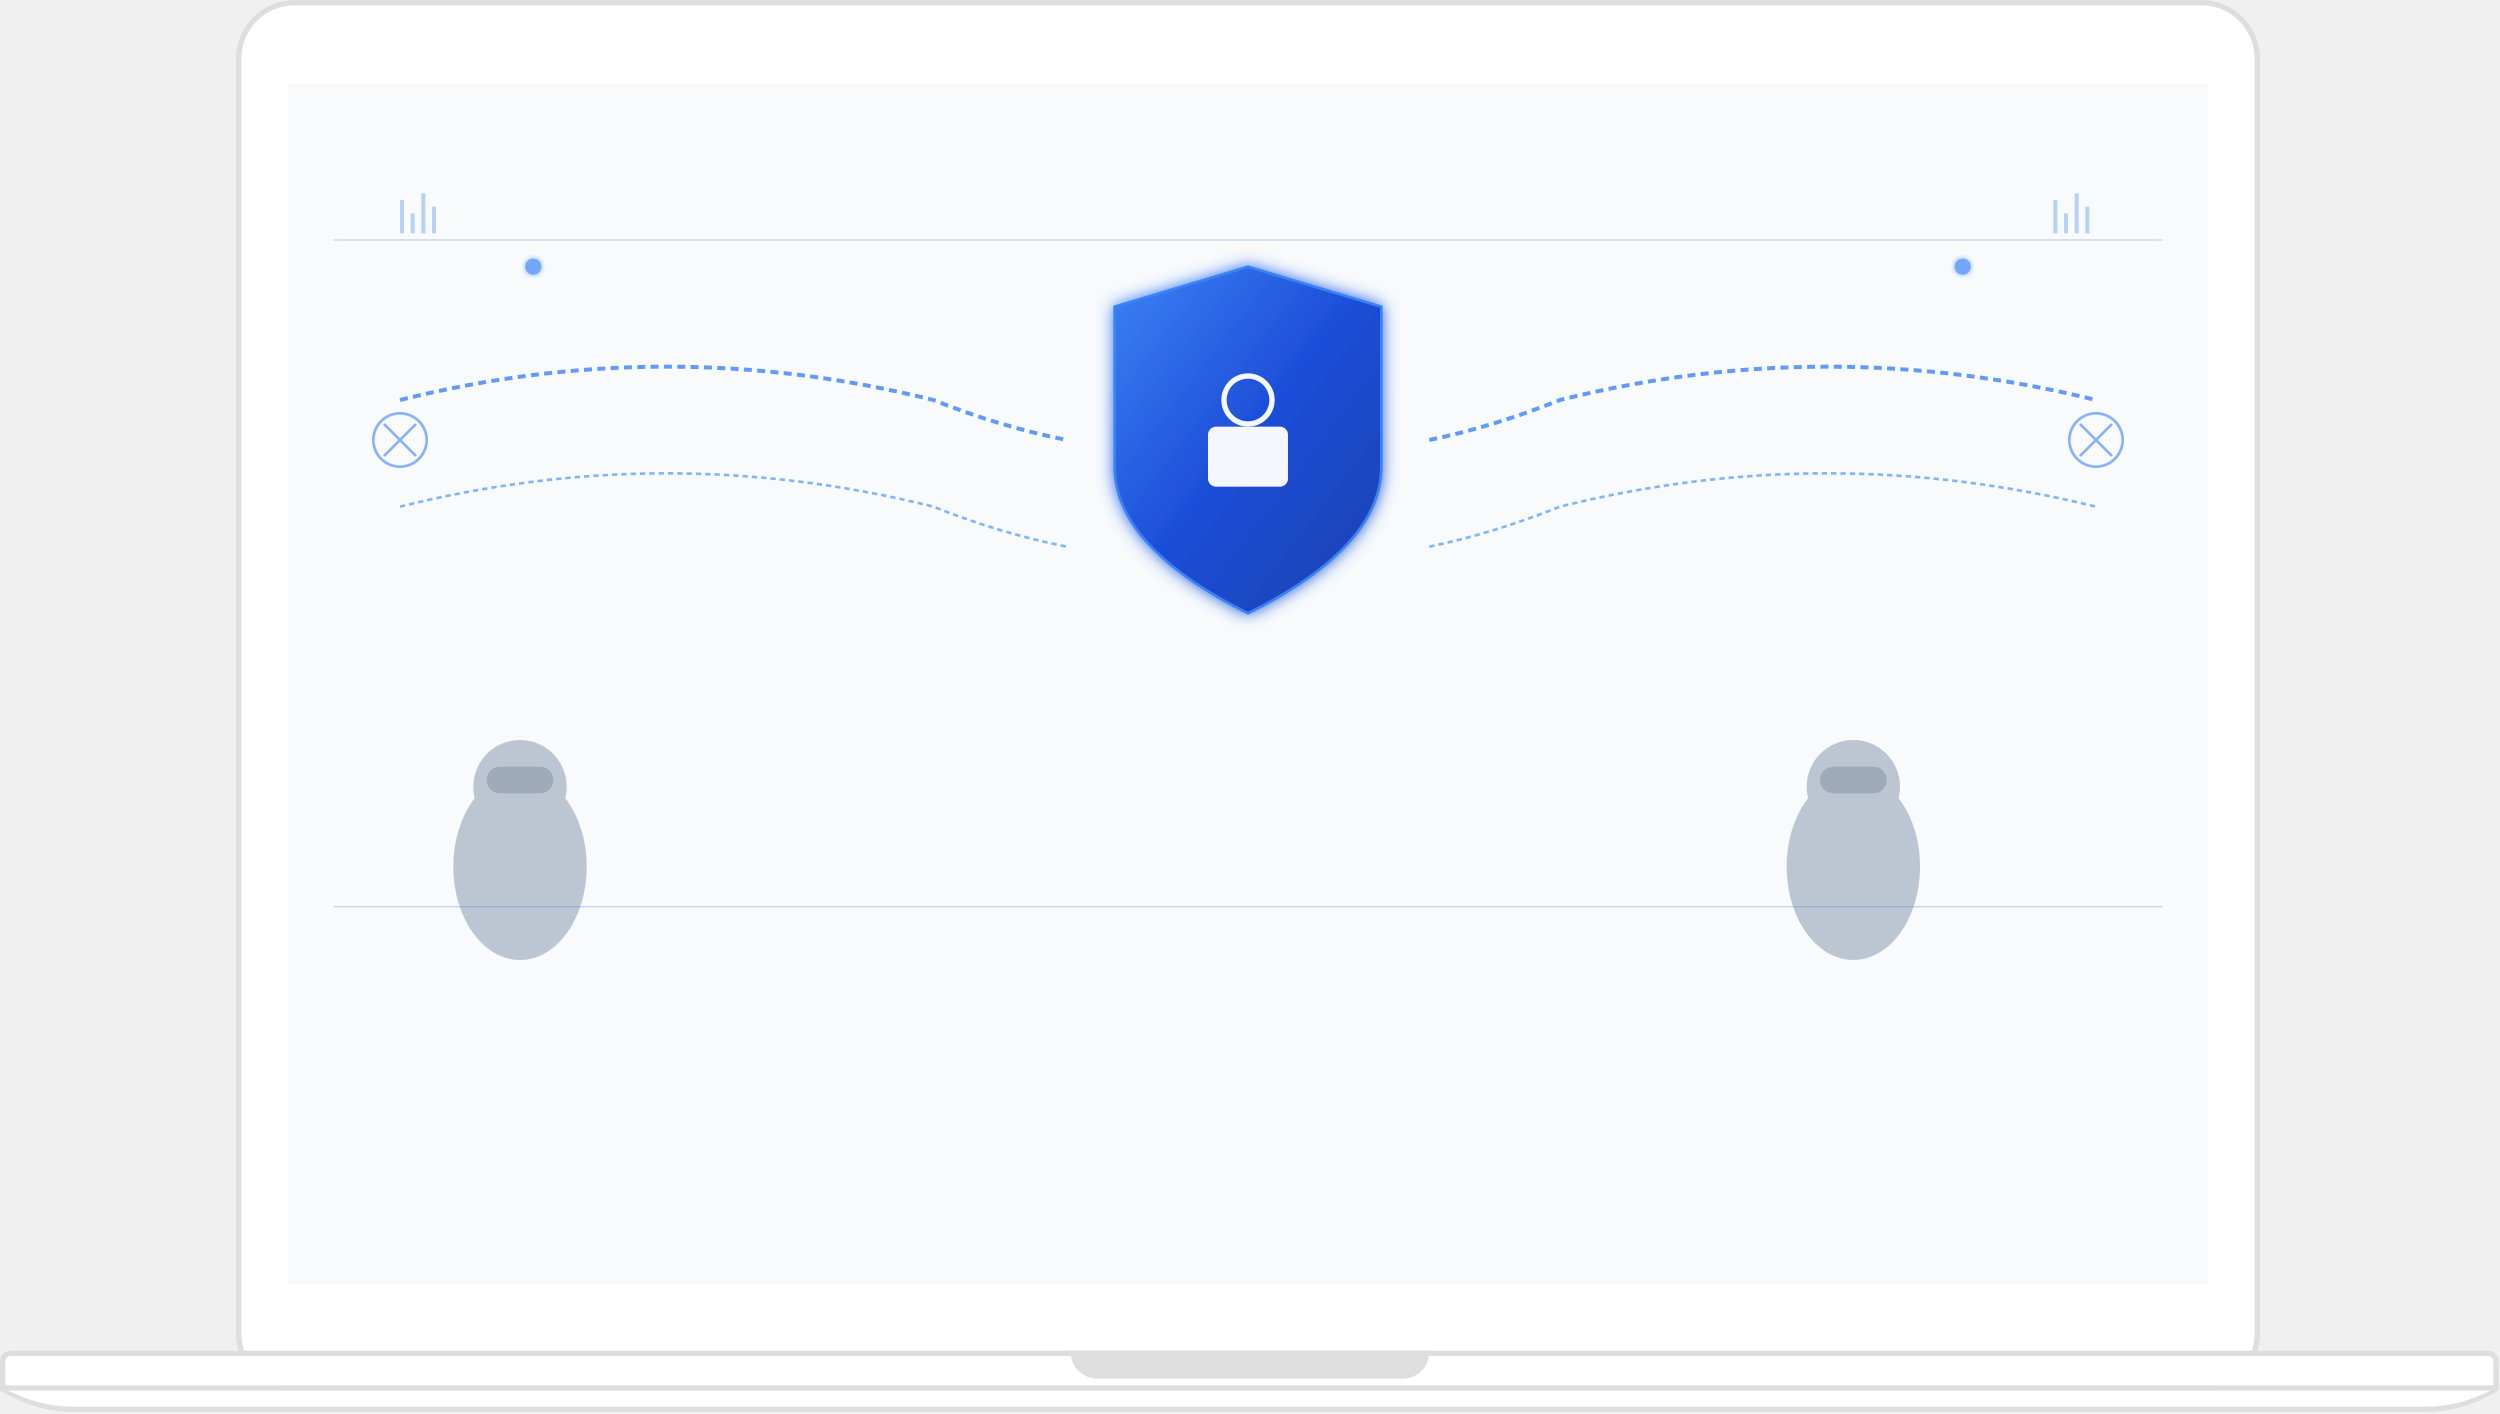
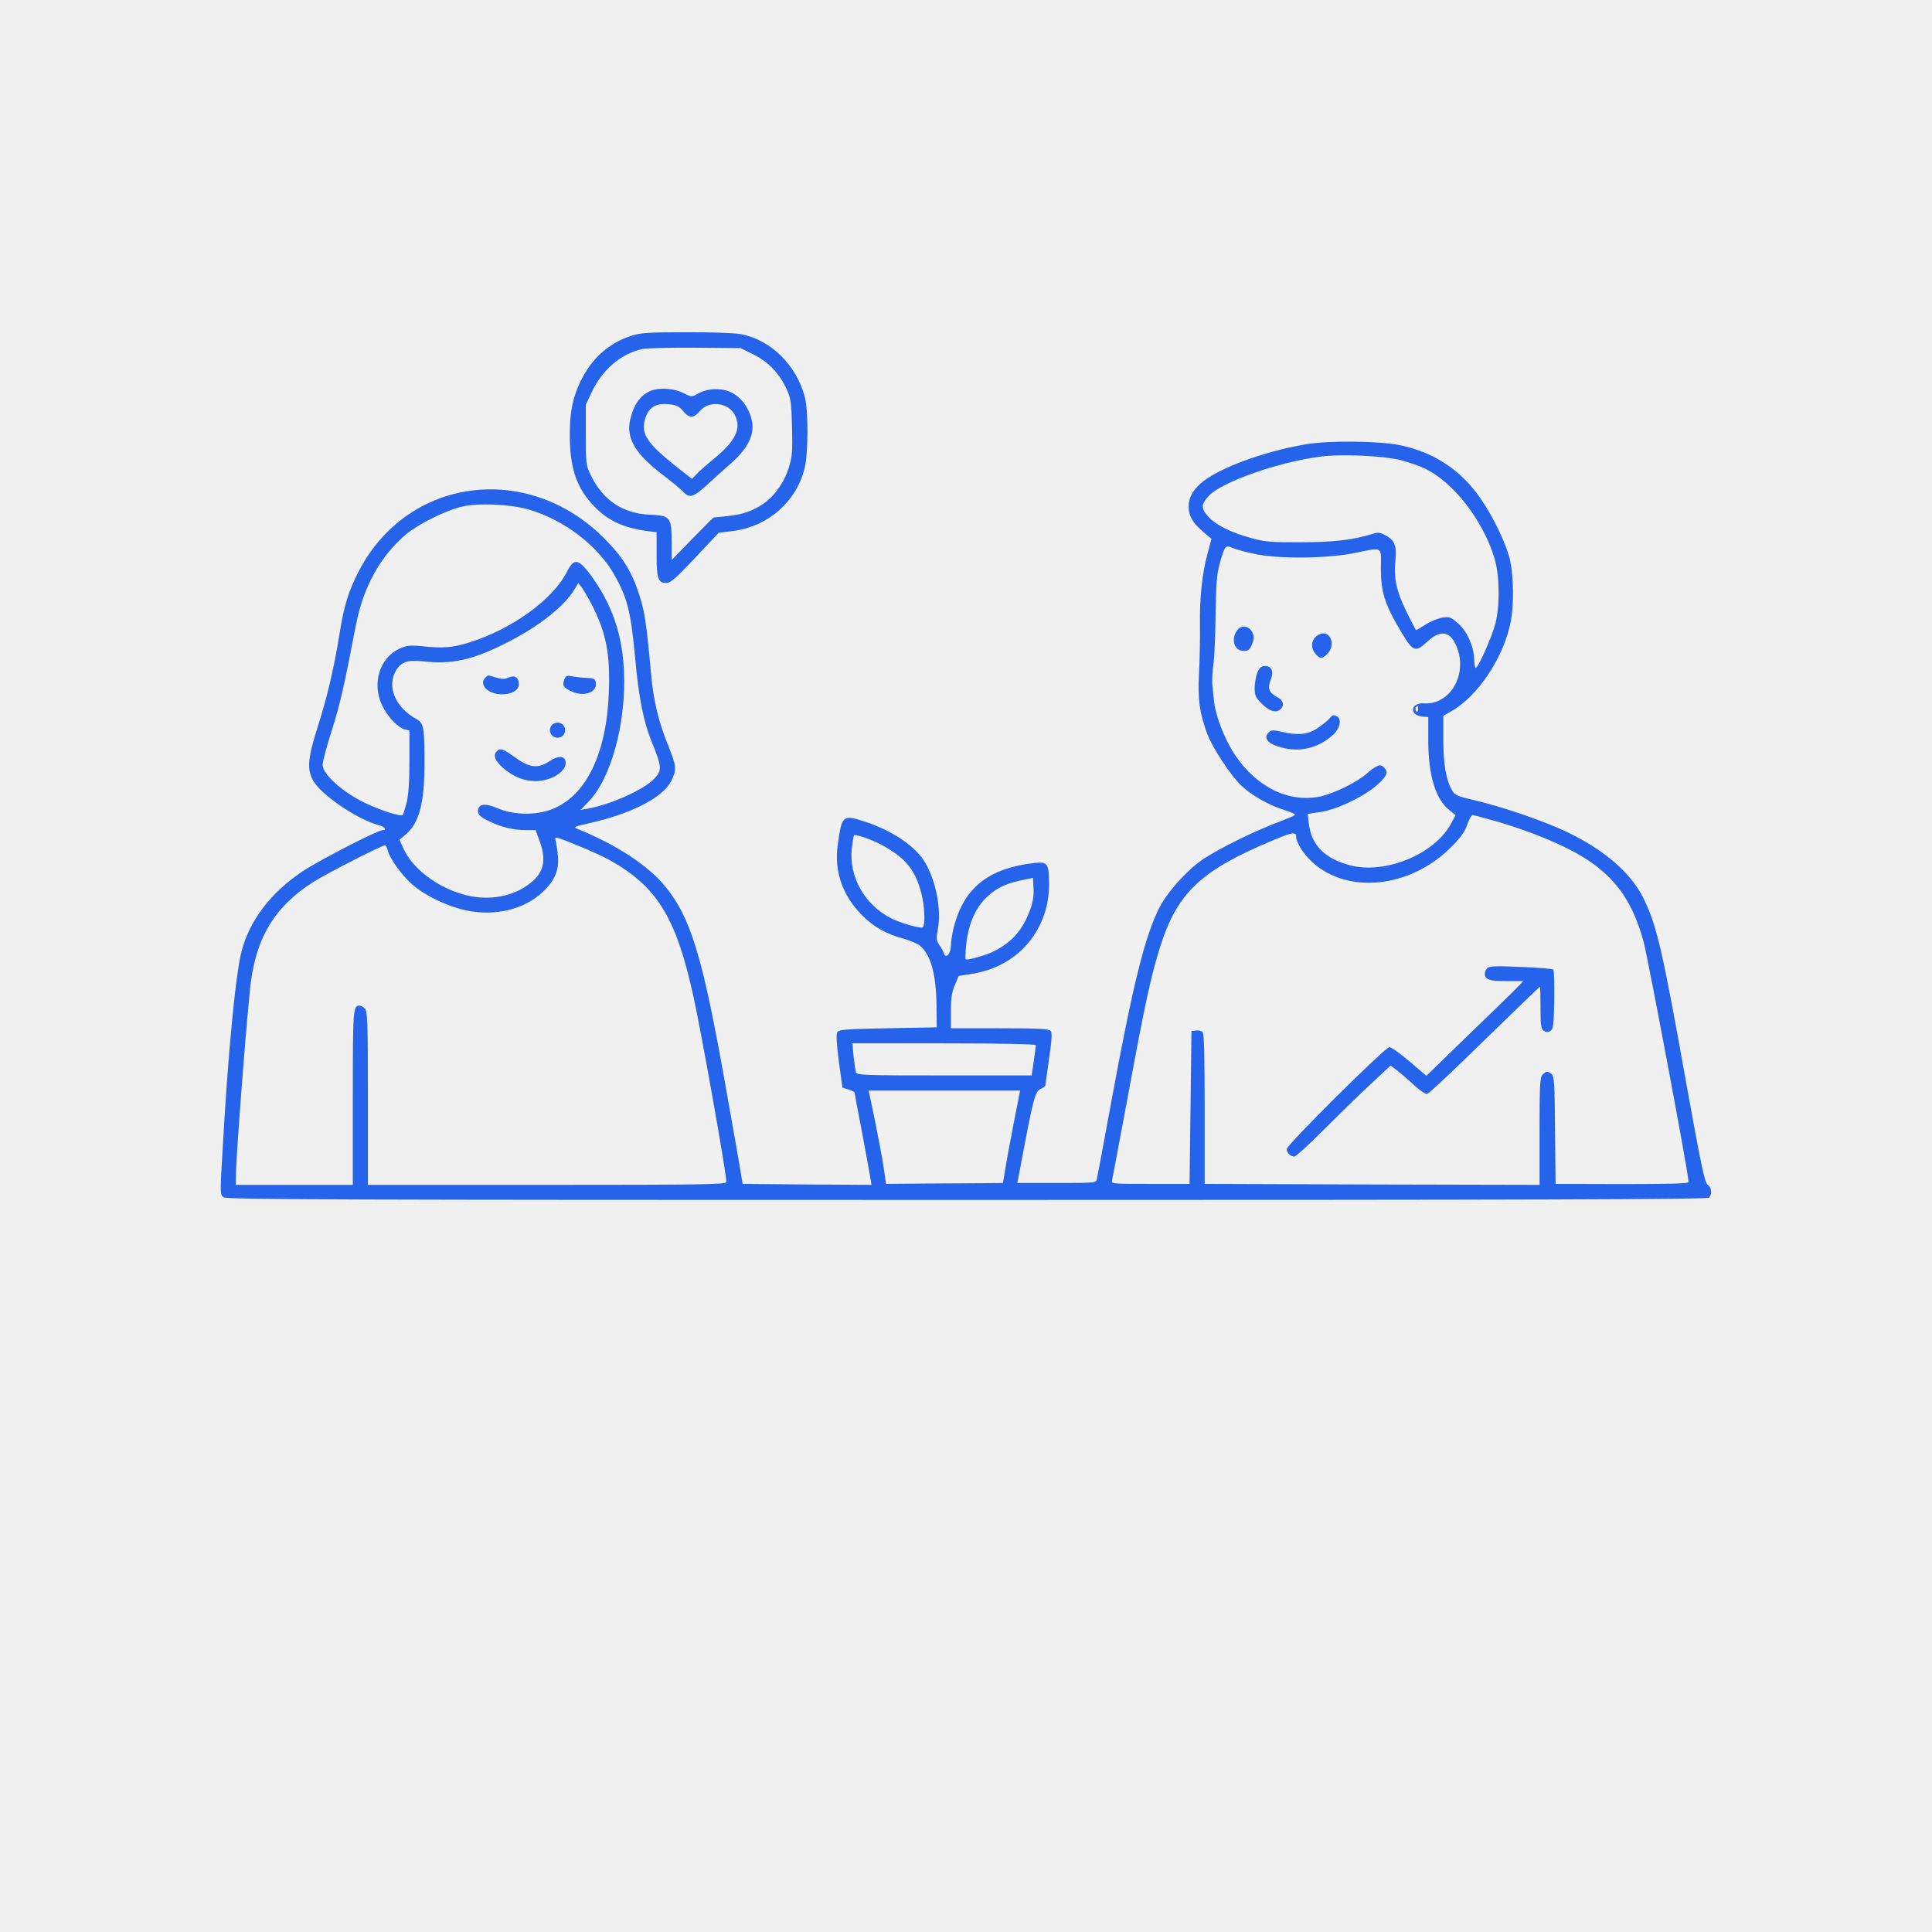
- <svg xmlns="http://www.w3.org/2000/svg" width="1875" height="1060" viewBox="0 0 1875 1060" fill="none">
-   <path fill-rule="evenodd" clip-rule="evenodd" d="M221.003 0H1651C1675.3 0 1695 19.7 1695 44V1000C1695 1024.3 1675.3 1044 1651 1044H221.003C196.702 1044 177.003 1024.3 177.003 1000V44C177.003 19.7 196.702 0 221.003 0Z" fill="#DEDEDE" />
-   <path fill-rule="evenodd" clip-rule="evenodd" d="M221.003 4H1651C1673.09 4 1691 21.909 1691 44V1000C1691 1022.09 1673.09 1040 1651 1040H221.003C198.912 1040 181.003 1022.09 181.003 1000V44C181.003 21.909 198.912 4 221.003 4Z" fill="white" />
-   <path d="M0.003 1021C0.003 1016.58 3.585 1013 8.003 1013H1866C1870.42 1013 1874 1016.58 1874 1021V1043H0.003V1021Z" fill="#DEDEDE" />
-   <path fill-rule="evenodd" clip-rule="evenodd" d="M4.003 1021C4.003 1018.79 5.794 1017 8.003 1017H1866C1868.21 1017 1870 1018.79 1870 1021V1039H4.003V1021Z" fill="white" />
-   <path fill-rule="evenodd" clip-rule="evenodd" d="M0.003 1043H1874L1866.06 1047.24C1851.58 1054.96 1835.42 1059 1819 1059H55.003C38.589 1059 22.427 1054.96 7.944 1047.24L0.003 1043Z" fill="#DEDEDE" />
-   <path fill-rule="evenodd" clip-rule="evenodd" d="M6.003 1043H1868L1858.87 1046.92C1846.42 1052.25 1833.02 1055 1819.48 1055H54.529C40.986 1055 27.584 1052.25 15.137 1046.92L6.003 1043Z" fill="white" />
-   <path d="M803.003 1013H1072V1014C1072 1025.05 1063.05 1034 1052 1034H823.003C811.957 1034 803.003 1025.05 803.003 1014V1013Z" fill="#DEDEDE" />
-   <rect x="216.003" y="63.002" width="1440" height="900" fill="#f8fafc" />
-   <defs>
-     <linearGradient id="shieldGradientLight" x1="0%" y1="0%" x2="100%" y2="100%">
-       <stop offset="0%" style="stop-color:#3b82f6;stop-opacity:1" />
-       <stop offset="50%" style="stop-color:#1d4ed8;stop-opacity:1" />
-       <stop offset="100%" style="stop-color:#1e40af;stop-opacity:1" />
-     </linearGradient>
-     <filter id="glowLight" x="-50%" y="-50%" width="200%" height="200%">
-       <feGaussianBlur stdDeviation="6" result="coloredBlur" />
-       <feMerge>
-         <feMergeNode in="coloredBlur" />
-         <feMergeNode in="SourceGraphic" />
-       </feMerge>
-     </filter>
-     <filter id="smallGlowLight" x="-20%" y="-20%" width="140%" height="140%">
-       <feGaussianBlur stdDeviation="2" result="coloredBlur" />
-       <feMerge>
-         <feMergeNode in="coloredBlur" />
-         <feMergeNode in="SourceGraphic" />
-       </feMerge>
-     </filter>
-   </defs>
-   <path d="M936 200 L836 230 L836 350 Q836 410 936 460 Q1036 410 1036 350 L1036 230 Z" fill="url(#shieldGradientLight)" stroke="#3b82f6" stroke-width="2" filter="url(#glowLight)" />
-   <rect x="906" y="320" width="60" height="45" rx="6" fill="#ffffff" opacity="0.95" />
-   <circle cx="936" cy="300" r="18" fill="none" stroke="#ffffff" stroke-width="4" opacity="0.95" />
-   <g opacity="0.8">
-     <path d="M300 300 Q500 250 700 300 Q750 320 800 330" fill="none" stroke="#3b82f6" stroke-width="3" stroke-dasharray="6,4">
-       <animate attributeName="stroke-dashoffset" values="0;10" dur="3s" repeatCount="indefinite" />
-     </path>
-     <path d="M300 380 Q500 330 700 380 Q750 400 800 410" fill="none" stroke="#60a5fa" stroke-width="2" stroke-dasharray="4,3">
-       <animate attributeName="stroke-dashoffset" values="0;7" dur="2.5s" repeatCount="indefinite" />
-     </path>
-     <path d="M1072 330 Q1120 320 1170 300 Q1370 250 1572 300" fill="none" stroke="#3b82f6" stroke-width="3" stroke-dasharray="6,4">
-       <animate attributeName="stroke-dashoffset" values="0;10" dur="3s" repeatCount="indefinite" />
-     </path>
-     <path d="M1072 410 Q1120 400 1170 380 Q1370 330 1572 380" fill="none" stroke="#60a5fa" stroke-width="2" stroke-dasharray="4,3">
-       <animate attributeName="stroke-dashoffset" values="0;7" dur="2.5s" repeatCount="indefinite" />
-     </path>
-   </g>
-   <g transform="translate(350, 550)" opacity="0.6">
-     <circle cx="40" cy="40" r="35" fill="#94a3b8" />
-     <ellipse cx="40" cy="100" rx="50" ry="70" fill="#94a3b8" />
-     <rect x="15" y="25" width="50" height="20" rx="10" fill="#64748b" />
-   </g>
-   <g transform="translate(1350, 550)" opacity="0.6">
-     <circle cx="40" cy="40" r="35" fill="#94a3b8" />
-     <ellipse cx="40" cy="100" rx="50" ry="70" fill="#94a3b8" />
-     <rect x="15" y="25" width="50" height="20" rx="10" fill="#64748b" />
-   </g>
-   <g opacity="0.7">
-     <circle cx="400" cy="200" r="6" fill="#3b82f6" filter="url(#smallGlowLight)">
-       <animate attributeName="opacity" values="0.7;1;0.7" dur="2s" repeatCount="indefinite" />
-     </circle>
-     <circle cx="1472" cy="200" r="6" fill="#3b82f6" filter="url(#smallGlowLight)">
-       <animate attributeName="opacity" values="1;0.7;1" dur="2s" repeatCount="indefinite" />
-     </circle>
-     <g opacity="0.5">
-       <rect x="300" y="150" width="3" height="25" fill="#3b82f6" />
-       <rect x="308" y="160" width="3" height="15" fill="#3b82f6" />
-       <rect x="316" y="145" width="3" height="30" fill="#3b82f6" />
-       <rect x="324" y="155" width="3" height="20" fill="#3b82f6" />
-       <rect x="1540" y="150" width="3" height="25" fill="#3b82f6" />
-       <rect x="1548" y="160" width="3" height="15" fill="#3b82f6" />
-       <rect x="1556" y="145" width="3" height="30" fill="#3b82f6" />
-       <rect x="1564" y="155" width="3" height="20" fill="#3b82f6" />
-     </g>
-   </g>
-   <g opacity="0.3">
-     <line x1="250" y1="180" x2="1622" y2="180" stroke="#3b82f6" stroke-width="1" />
-     <line x1="250" y1="680" x2="1622" y2="680" stroke="#3b82f6" stroke-width="1" />
-   </g>
-   <g opacity="0.6">
-     <circle cx="300" cy="330" r="20" fill="none" stroke="#3b82f6" stroke-width="2" />
-     <circle cx="1572" cy="330" r="20" fill="none" stroke="#3b82f6" stroke-width="2" />
-     <path d="M 288 318 L 312 342 M 288 342 L 312 318" stroke="#3b82f6" stroke-width="2" />
-     <path d="M 1560 318 L 1584 342 M 1560 342 L 1584 318" stroke="#3b82f6" stroke-width="2" />
+ <svg xmlns="http://www.w3.org/2000/svg" version="1.0" width="1024pt" height="1024pt" viewBox="0 0 1024 1024" preserveAspectRatio="xMidYMid meet">
+   <g transform="translate(0,1024) scale(0.1,-0.1)" fill="#2563EB" stroke="none">
+     <path d="M3348 8461 c-122 -39 -214 -122 -273 -246 -40 -85 -55 -159 -55 -280 0 -167 32 -269 113 -361 79 -89 163 -131 300 -149 l47 -6 0 -115 c0 -130 8 -154 50 -154 24 0 49 22 154 133 l125 133 80 10 c183 25 330 154 375 329 20 76 21 309 2 380 -45 171 -182 305 -340 334 -33 6 -163 11 -290 10 -196 0 -240 -3 -288 -18z m644 -99 c78 -38 139 -101 176 -182 24 -50 26 -70 30 -203 3 -128 1 -156 -17 -215 -25 -80 -74 -149 -135 -192 -60 -40 -109 -57 -195 -66 l-70 -7 -111 -112 -110 -113 0 96 c-1 131 -7 139 -115 144 -143 6 -248 75 -313 208 -26 53 -27 61 -27 215 l0 160 33 70 c55 116 156 202 266 225 22 5 149 8 281 7 l240 -2 67 -33z" />
+     <path d="M3450 8169 c-55 -22 -92 -74 -110 -154 -22 -97 26 -179 168 -288 53 -41 106 -84 116 -96 30 -33 54 -25 121 37 34 31 90 82 126 113 85 74 123 143 117 210 -7 69 -51 138 -108 167 -53 28 -130 25 -182 -5 -31 -18 -32 -18 -77 4 -48 25 -126 30 -171 12z m170 -107 c33 -40 57 -40 89 -1 49 58 151 47 186 -21 36 -70 4 -138 -112 -232 -37 -31 -79 -67 -91 -81 l-24 -25 -66 51 c-171 134 -207 186 -183 266 18 61 54 84 120 79 46 -4 59 -10 81 -36z" />
+     <path d="M6920 7885 c-227 -39 -465 -128 -555 -206 -45 -40 -65 -78 -65 -124 0 -49 21 -86 75 -132 l46 -39 -20 -75 c-29 -106 -43 -235 -41 -379 1 -69 -1 -183 -5 -255 -8 -141 3 -216 45 -328 26 -70 123 -217 177 -269 54 -52 147 -105 226 -130 38 -11 65 -24 60 -28 -4 -4 -52 -24 -107 -45 -115 -44 -297 -134 -378 -188 -81 -54 -187 -170 -230 -252 -78 -149 -143 -409 -258 -1035 -39 -212 -73 -395 -76 -407 -4 -23 -5 -23 -213 -23 l-209 0 15 78 c68 363 78 404 106 419 15 7 27 15 27 18 0 2 9 66 20 141 15 103 17 140 9 150 -9 11 -64 14 -270 14 l-259 0 0 91 c0 69 5 102 21 138 l20 48 73 12 c138 22 253 94 325 202 54 81 81 170 81 271 0 111 -7 122 -78 114 -243 -28 -373 -131 -427 -341 -8 -32 -15 -76 -15 -96 0 -43 -26 -73 -37 -43 -3 11 -14 31 -24 45 -17 24 -17 34 -8 85 19 103 -9 251 -67 351 -50 87 -174 171 -323 219 -115 37 -119 34 -141 -125 -19 -140 25 -267 129 -372 64 -64 129 -100 223 -125 34 -10 74 -27 86 -38 57 -50 84 -152 86 -321 l1 -110 -259 -5 c-218 -4 -260 -7 -268 -20 -7 -10 -4 -63 8 -155 l19 -140 33 -10 c17 -5 32 -13 32 -17 0 -4 17 -99 39 -210 21 -112 41 -220 44 -241 l6 -37 -342 2 -341 3 -13 80 c-8 44 -40 233 -74 420 -124 704 -187 912 -325 1079 -90 110 -261 221 -464 303 -22 9 -16 12 55 28 231 51 401 138 444 228 28 59 27 75 -18 187 -52 128 -78 239 -91 385 -23 258 -33 323 -61 410 -40 126 -90 206 -190 305 -406 404 -1039 319 -1296 -175 -57 -110 -79 -183 -103 -332 -30 -186 -66 -339 -117 -498 -52 -166 -57 -222 -23 -283 44 -77 239 -209 353 -237 27 -7 38 -25 15 -25 -26 0 -337 -160 -424 -218 -170 -114 -281 -260 -324 -425 -32 -127 -73 -553 -101 -1066 -13 -215 -12 -224 6 -237 16 -12 615 -14 3940 -14 3036 0 3924 3 3933 12 18 18 14 54 -7 69 -16 12 -34 98 -111 524 -130 729 -160 857 -233 1001 -65 128 -202 247 -391 339 -121 60 -355 140 -507 175 -83 19 -98 25 -112 50 -32 53 -47 140 -47 270 l0 126 40 23 c145 81 284 292 319 485 15 83 13 228 -4 311 -18 85 -87 230 -157 332 -105 152 -247 246 -430 284 -111 22 -377 25 -498 4z m505 -84 c44 -12 103 -32 130 -46 150 -73 303 -271 365 -470 28 -91 31 -249 6 -350 -17 -67 -91 -235 -105 -235 -3 0 -7 22 -8 50 -3 68 -37 143 -85 186 -36 32 -45 36 -80 31 -22 -3 -63 -19 -90 -36 -27 -17 -51 -31 -52 -31 -2 0 -24 42 -49 93 -55 111 -71 182 -61 276 8 81 -4 109 -57 136 -23 13 -38 14 -62 6 -105 -33 -209 -45 -382 -45 -157 -1 -191 2 -263 22 -108 29 -191 71 -231 117 -36 41 -35 63 6 107 69 74 371 180 593 208 110 15 334 4 425 -19z m-4625 -261 c187 -53 370 -192 458 -350 68 -121 86 -197 108 -433 19 -215 45 -345 91 -456 52 -128 53 -145 8 -191 -56 -57 -226 -133 -349 -156 l-39 -7 42 44 c121 123 201 421 188 694 -9 196 -64 354 -177 508 -65 87 -88 90 -126 15 -73 -145 -290 -302 -513 -372 -90 -29 -144 -33 -257 -21 -60 6 -78 4 -116 -13 -104 -46 -148 -183 -94 -298 27 -59 85 -121 121 -130 l25 -6 0 -162 c0 -113 -5 -179 -15 -221 -9 -33 -18 -61 -20 -64 -11 -11 -117 23 -204 65 -117 57 -221 151 -221 200 0 17 22 101 50 187 43 137 64 229 126 552 40 206 131 370 269 485 65 54 213 127 295 145 87 20 251 13 350 -15z m3850 -236 c122 -27 385 -25 530 5 153 31 140 38 139 -82 0 -125 20 -189 105 -332 66 -111 77 -115 142 -55 73 67 126 54 159 -39 51 -145 -43 -297 -177 -289 -72 5 -81 -63 -9 -70 l31 -3 0 -122 c0 -185 39 -314 112 -371 l33 -26 -24 -45 c-86 -162 -350 -271 -536 -221 -134 35 -206 109 -218 222 l-6 50 72 11 c88 14 232 84 300 146 50 46 57 66 31 91 -18 19 -38 11 -97 -40 -51 -43 -169 -100 -237 -115 -167 -36 -340 48 -455 221 -55 82 -103 207 -111 288 -3 31 -7 72 -9 90 -1 18 1 66 7 105 5 40 10 160 11 267 2 152 7 209 21 260 27 98 30 102 69 86 17 -8 70 -22 117 -32z m-3516 -264 c78 -150 101 -264 93 -469 -12 -328 -122 -552 -304 -621 -84 -32 -201 -30 -283 5 -62 26 -94 26 -104 0 -10 -27 5 -44 59 -69 65 -31 125 -45 192 -46 l52 0 20 -55 c37 -98 25 -165 -40 -219 -82 -70 -200 -98 -319 -77 -151 27 -306 134 -359 248 l-24 52 32 27 c73 61 101 167 101 380 0 188 -4 212 -43 233 -112 61 -159 174 -107 259 27 44 61 55 140 47 158 -18 266 7 453 102 167 86 299 190 353 281 l19 32 17 -22 c10 -13 33 -52 52 -88z m4382 -560 c0 -12 -4 -16 -9 -11 -5 5 -6 14 -3 20 10 15 12 14 12 -9z m421 -595 c67 -19 177 -57 244 -85 316 -128 451 -267 529 -546 24 -88 240 -1237 240 -1279 0 -8 -95 -11 -352 -11 l-353 1 -3 285 c-2 254 -4 286 -19 298 -22 16 -28 15 -47 -4 -14 -13 -16 -55 -16 -300 l0 -284 -887 2 -888 3 0 397 c0 283 -3 400 -11 408 -7 7 -22 10 -35 8 l-24 -3 -5 -405 -5 -405 -208 0 c-203 0 -208 0 -203 20 3 11 41 216 86 455 88 478 122 634 170 785 92 286 216 403 604 564 98 41 116 43 116 15 0 -29 39 -91 85 -133 186 -172 516 -138 731 74 54 53 76 83 90 123 10 28 23 52 29 52 6 0 65 -16 132 -35z m-3248 -132 c114 -66 160 -123 193 -242 19 -70 24 -176 8 -186 -12 -7 -113 21 -165 47 -142 71 -227 221 -210 372 4 33 9 64 11 68 6 10 109 -27 163 -59z m-1459 -71 c251 -140 352 -302 443 -713 41 -180 177 -947 177 -994 0 -13 -118 -15 -950 -15 l-950 0 0 459 c0 404 -2 461 -16 475 -8 9 -21 16 -28 16 -35 0 -36 -17 -36 -487 l0 -463 -310 0 -310 0 0 40 c0 104 63 920 81 1044 33 239 132 395 329 521 67 43 364 195 381 195 4 0 10 -12 14 -27 10 -42 72 -129 127 -178 69 -62 194 -122 297 -142 148 -29 298 7 395 97 66 61 90 117 83 193 -3 34 -9 72 -13 84 -6 21 1 19 112 -26 66 -26 144 -62 174 -79z m2230 -264 c-40 -107 -93 -169 -190 -219 -40 -21 -145 -51 -152 -43 -2 2 -1 36 3 76 10 101 43 182 96 240 53 55 107 84 195 102 l63 13 3 -57 c2 -39 -4 -74 -18 -112z m30 -718 c0 -5 -5 -43 -11 -85 l-11 -75 -464 0 c-432 0 -463 1 -468 18 -2 9 -8 47 -12 85 l-6 67 486 0 c303 0 486 -4 486 -10z m-117 -412 c-18 -95 -39 -206 -45 -245 l-12 -73 -95 -1 c-53 0 -192 -2 -310 -2 l-215 -2 -12 85 c-7 47 -28 158 -46 248 l-34 162 401 0 402 0 -34 -172z" />
+     <path d="M6556 6898 c-33 -47 -14 -108 35 -108 25 0 33 6 45 35 12 30 12 40 2 63 -18 36 -60 42 -82 10z" />
+     <path d="M6991 6877 c-37 -18 -48 -63 -24 -95 27 -36 39 -37 68 -8 49 49 13 132 -44 103z" />
+     <path d="M6664 6675 c-7 -19 -14 -55 -14 -81 0 -41 5 -51 39 -85 40 -40 76 -50 99 -27 21 21 13 47 -18 63 -44 23 -53 47 -35 91 18 44 6 74 -31 74 -19 0 -28 -8 -40 -35z" />
+     <path d="M7045 6430 c-10 -11 -39 -34 -63 -50 -51 -34 -103 -39 -192 -18 -43 10 -53 9 -66 -4 -27 -27 -9 -55 48 -74 108 -36 214 -13 296 64 36 33 44 85 16 96 -21 8 -18 9 -39 -14z" />
+     <path d="M2572 6648 c-36 -36 15 -88 87 -88 55 0 91 22 91 54 0 35 -22 49 -54 35 -20 -9 -35 -9 -65 -1 -47 15 -44 15 -59 0z" />
+     <path d="M2991 6639 c-12 -33 -5 -44 39 -64 66 -30 136 -5 128 47 -3 20 -9 23 -48 25 -25 1 -60 5 -77 8 -28 6 -34 4 -42 -16z" />
+     <path d="M2920 6390 c-15 -28 4 -60 35 -60 31 0 50 32 35 60 -6 12 -21 20 -35 20 -14 0 -29 -8 -35 -20z" />
+     <path d="M2630 6255 c-17 -20 -5 -49 37 -86 52 -45 110 -69 171 -69 84 0 167 52 160 102 -4 33 -40 34 -85 4 -60 -41 -107 -36 -182 19 -66 48 -82 53 -101 30z" />
+     <path d="M7883 5109 c-7 -7 -13 -20 -13 -29 0 -32 23 -40 114 -40 l89 0 -19 -21 c-10 -12 -126 -125 -257 -251 l-237 -230 -89 76 c-49 42 -97 76 -107 76 -22 0 -544 -518 -544 -540 0 -20 20 -40 40 -40 8 0 78 63 155 141 77 77 188 186 248 241 l107 100 38 -28 c20 -16 60 -50 89 -77 28 -27 59 -47 67 -45 9 1 146 130 305 286 159 155 291 282 293 282 2 0 3 -50 3 -111 0 -96 3 -113 18 -123 12 -8 22 -8 35 0 15 10 17 31 20 164 1 85 -1 157 -5 161 -5 4 -82 11 -173 14 -130 6 -168 4 -177 -6z" />
  </g>
</svg>
